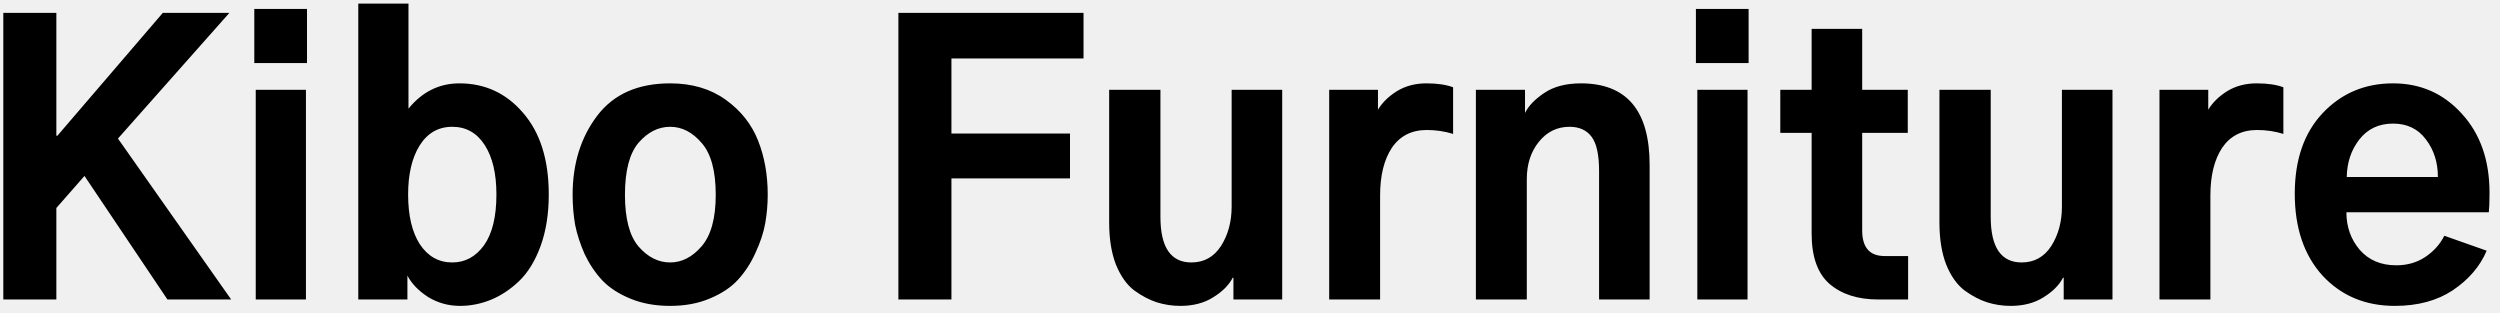
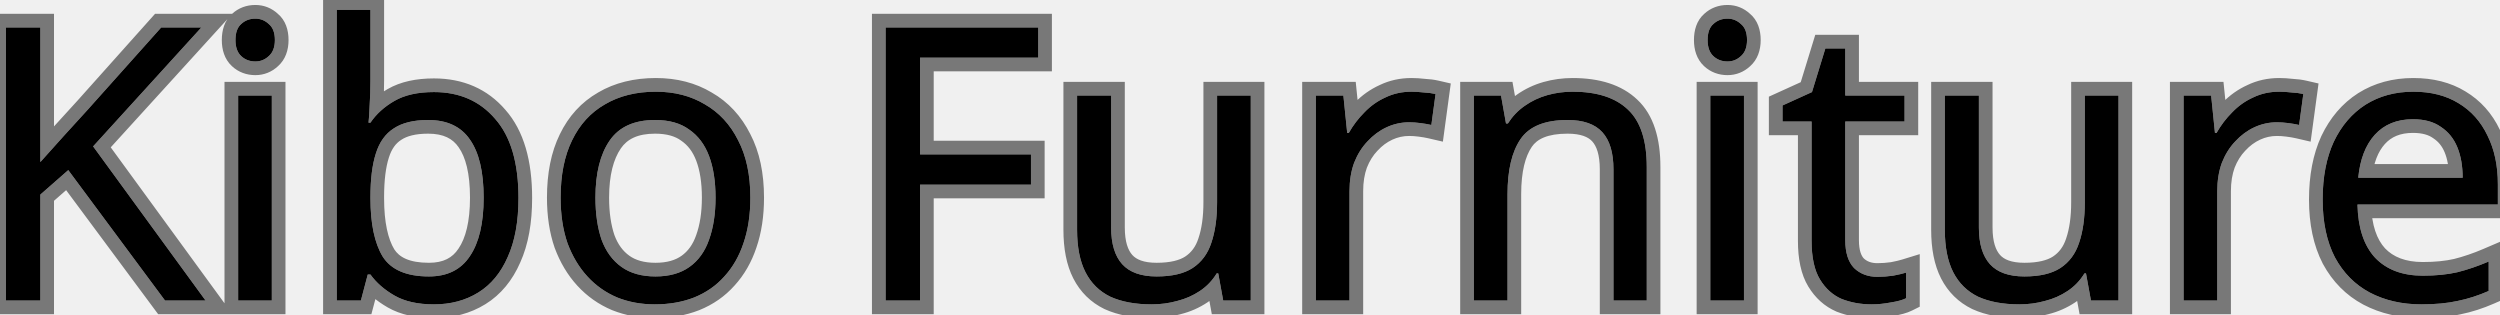
- <svg xmlns="http://www.w3.org/2000/svg" width="192" height="24" viewBox="0 0 192 24" fill="none">
-   <path d="M0.254 23V0.988H4.328V10.422H4.41L12.504 0.988H17.617L9.059 10.641L17.754 23H12.859L6.488 13.512L4.328 15.973V23H0.254ZM19.531 4.844V0.688H23.578V4.844H19.531ZM19.641 23V6.895H23.496V23H19.641ZM27.516 23V0.277H31.371V8.344C32.428 7.049 33.732 6.402 35.281 6.402C37.25 6.402 38.882 7.159 40.176 8.672C41.488 10.185 42.145 12.272 42.145 14.934C42.145 16.428 41.935 17.75 41.516 18.898C41.096 20.047 40.54 20.949 39.848 21.605C39.173 22.244 38.453 22.717 37.688 23.027C36.922 23.337 36.138 23.492 35.336 23.492C34.443 23.492 33.622 23.264 32.875 22.809C32.146 22.335 31.617 21.788 31.289 21.168V23H27.516ZM31.344 14.934C31.344 16.556 31.645 17.832 32.246 18.762C32.866 19.691 33.695 20.156 34.734 20.156C35.719 20.156 36.53 19.719 37.168 18.844C37.806 17.951 38.125 16.647 38.125 14.934C38.125 13.329 37.824 12.062 37.223 11.133C36.621 10.203 35.792 9.738 34.734 9.738C33.659 9.738 32.82 10.221 32.219 11.188C31.635 12.135 31.344 13.384 31.344 14.934ZM47.996 14.961C47.996 16.784 48.342 18.105 49.035 18.926C49.746 19.746 50.557 20.156 51.469 20.156C52.362 20.156 53.164 19.746 53.875 18.926C54.604 18.087 54.969 16.766 54.969 14.961C54.969 13.138 54.613 11.816 53.902 10.996C53.191 10.158 52.38 9.738 51.469 9.738C50.557 9.738 49.746 10.148 49.035 10.969C48.342 11.789 47.996 13.12 47.996 14.961ZM43.977 14.961C43.977 12.573 44.605 10.55 45.863 8.891C47.121 7.232 48.99 6.402 51.469 6.402C53.146 6.402 54.568 6.822 55.734 7.66C56.901 8.499 57.73 9.547 58.223 10.805C58.715 12.044 58.961 13.43 58.961 14.961C58.961 15.69 58.897 16.419 58.77 17.148C58.642 17.859 58.396 18.607 58.031 19.391C57.685 20.174 57.238 20.867 56.691 21.469C56.163 22.052 55.443 22.535 54.531 22.918C53.638 23.301 52.617 23.492 51.469 23.492C50.339 23.492 49.327 23.31 48.434 22.945C47.54 22.581 46.82 22.116 46.273 21.551C45.727 20.967 45.271 20.293 44.906 19.527C44.56 18.744 44.314 17.987 44.168 17.258C44.04 16.51 43.977 15.745 43.977 14.961ZM68.996 23V0.988H83.215V4.488H73.07V10.258H82.176V13.703H73.07V23H68.996ZM85.184 17.094V6.895H89.121V16.656C89.121 18.99 89.914 20.156 91.5 20.156C92.466 20.156 93.223 19.737 93.769 18.898C94.316 18.042 94.59 17.03 94.59 15.863V6.895H98.473V23H94.727V21.332H94.672C94.38 21.897 93.879 22.398 93.168 22.836C92.475 23.273 91.637 23.492 90.652 23.492C90.033 23.492 89.431 23.401 88.848 23.219C88.283 23.037 87.708 22.736 87.125 22.316C86.542 21.879 86.068 21.213 85.703 20.32C85.357 19.427 85.184 18.352 85.184 17.094ZM102.082 23V6.895H105.828V8.426C106.156 7.879 106.639 7.405 107.277 7.004C107.934 6.603 108.69 6.402 109.547 6.402C110.385 6.402 111.069 6.503 111.598 6.703V10.285C110.96 10.085 110.285 9.984 109.574 9.984C108.408 9.984 107.514 10.44 106.895 11.352C106.293 12.263 105.992 13.484 105.992 15.016V23H102.082ZM113.348 23V6.895H117.121V8.672C117.395 8.125 117.887 7.615 118.598 7.141C119.327 6.648 120.266 6.402 121.414 6.402C124.932 6.402 126.691 8.49 126.691 12.664V23H122.809V13.129C122.809 11.889 122.617 11.014 122.234 10.504C121.852 9.993 121.286 9.738 120.539 9.738C119.591 9.738 118.807 10.121 118.188 10.887C117.568 11.652 117.258 12.609 117.258 13.758V23H113.348ZM130.246 4.844V0.688H134.293V4.844H130.246ZM130.355 23V6.895H134.211V23H130.355ZM136.727 10.203V6.895H139.133V2.219H143.016V6.895H146.516V10.203H143.016V17.695C143.016 19.008 143.59 19.664 144.738 19.664H146.543V23H144.246C142.678 23 141.43 22.599 140.5 21.797C139.589 20.995 139.133 19.71 139.133 17.941V10.203H136.727ZM148.949 17.094V6.895H152.887V16.656C152.887 18.99 153.68 20.156 155.266 20.156C156.232 20.156 156.988 19.737 157.535 18.898C158.082 18.042 158.355 17.03 158.355 15.863V6.895H162.238V23H158.492V21.332H158.438C158.146 21.897 157.645 22.398 156.934 22.836C156.241 23.273 155.402 23.492 154.418 23.492C153.798 23.492 153.197 23.401 152.613 23.219C152.048 23.037 151.474 22.736 150.891 22.316C150.307 21.879 149.833 21.213 149.469 20.32C149.122 19.427 148.949 18.352 148.949 17.094ZM165.848 23V6.895H169.594V8.426C169.922 7.879 170.405 7.405 171.043 7.004C171.699 6.603 172.456 6.402 173.312 6.402C174.151 6.402 174.835 6.503 175.363 6.703V10.285C174.725 10.085 174.051 9.984 173.34 9.984C172.173 9.984 171.28 10.44 170.66 11.352C170.059 12.263 169.758 13.484 169.758 15.016V23H165.848ZM176.238 14.879C176.238 12.272 176.949 10.212 178.371 8.699C179.811 7.168 181.616 6.402 183.785 6.402C185.9 6.402 187.659 7.177 189.062 8.727C190.484 10.276 191.195 12.3 191.195 14.797C191.195 15.471 191.177 15.973 191.141 16.301H180.203C180.203 17.413 180.54 18.37 181.215 19.172C181.908 19.974 182.846 20.375 184.031 20.375C184.87 20.375 185.608 20.165 186.246 19.746C186.902 19.309 187.395 18.762 187.723 18.105L190.977 19.254C190.466 20.457 189.6 21.469 188.379 22.289C187.176 23.091 185.69 23.492 183.922 23.492C181.661 23.492 179.811 22.717 178.371 21.168C176.949 19.6 176.238 17.504 176.238 14.879ZM180.23 13.594H187.23C187.23 12.463 186.921 11.497 186.301 10.695C185.699 9.893 184.861 9.492 183.785 9.492C182.691 9.492 181.826 9.902 181.188 10.723C180.568 11.525 180.249 12.482 180.23 13.594Z" fill="black" />
+ <svg xmlns="http://www.w3.org/2000/svg" width="183" height="23" viewBox="0 0 183 23" fill="none">
+   <mask id="path-1-outside-1_1_6" maskUnits="userSpaceOnUse" x="-1" y="-1" width="185" height="25" fill="black">
+     <rect fill="white" x="-1" y="-1" width="185" height="25" />
+     <path d="M15.049 22H12.081L4.997 12.452L2.953 14.244V22H0.433V2.008H2.953V11.864C3.513 11.229 4.082 10.595 4.661 9.96C5.239 9.325 5.818 8.691 6.397 8.056L11.801 2.008H14.741L6.817 10.716L15.049 22ZM19.897 6.992V22H17.433V6.992H19.897ZM18.693 1.364C19.066 1.364 19.393 1.495 19.673 1.756C19.971 1.999 20.121 2.391 20.121 2.932C20.121 3.455 19.971 3.847 19.673 4.108C19.393 4.369 19.066 4.5 18.693 4.5C18.282 4.5 17.937 4.369 17.657 4.108C17.377 3.847 17.237 3.455 17.237 2.932C17.237 2.391 17.377 1.999 17.657 1.756C17.937 1.495 18.282 1.364 18.693 1.364ZM27.116 5.9C27.116 6.535 27.097 7.132 27.059 7.692C27.041 8.233 27.013 8.663 26.976 8.98H27.116C27.545 8.345 28.133 7.813 28.88 7.384C29.626 6.955 30.587 6.74 31.764 6.74C33.63 6.74 35.123 7.393 36.243 8.7C37.382 9.988 37.952 11.92 37.952 14.496C37.952 16.213 37.69 17.651 37.167 18.808C36.663 19.965 35.945 20.833 35.011 21.412C34.078 21.991 32.995 22.28 31.764 22.28C30.587 22.28 29.626 22.065 28.88 21.636C28.133 21.207 27.545 20.693 27.116 20.096H26.919L26.416 22H24.651V0.72H27.116V5.9ZM31.343 8.784C30.279 8.784 29.439 8.989 28.823 9.4C28.207 9.792 27.769 10.408 27.508 11.248C27.246 12.069 27.116 13.124 27.116 14.412V14.524C27.116 16.372 27.414 17.791 28.012 18.78C28.628 19.751 29.757 20.236 31.399 20.236C32.743 20.236 33.742 19.741 34.395 18.752C35.068 17.763 35.404 16.335 35.404 14.468C35.404 12.583 35.068 11.164 34.395 10.212C33.742 9.26 32.725 8.784 31.343 8.784ZM54.926 14.468C54.926 15.719 54.758 16.829 54.422 17.8C54.105 18.752 53.638 19.564 53.022 20.236C52.425 20.908 51.687 21.421 50.81 21.776C49.951 22.112 48.99 22.28 47.926 22.28C46.937 22.28 46.022 22.112 45.182 21.776C44.342 21.421 43.614 20.908 42.998 20.236C42.382 19.564 41.897 18.752 41.542 17.8C41.206 16.829 41.038 15.719 41.038 14.468C41.038 12.807 41.318 11.407 41.878 10.268C42.438 9.111 43.241 8.233 44.286 7.636C45.331 7.02 46.573 6.712 48.01 6.712C49.373 6.712 50.567 7.02 51.594 7.636C52.639 8.233 53.451 9.111 54.03 10.268C54.627 11.407 54.926 12.807 54.926 14.468ZM43.586 14.468C43.586 15.644 43.735 16.671 44.034 17.548C44.351 18.407 44.837 19.069 45.49 19.536C46.143 20.003 46.974 20.236 47.982 20.236C48.99 20.236 49.821 20.003 50.474 19.536C51.127 19.069 51.603 18.407 51.902 17.548C52.219 16.671 52.378 15.644 52.378 14.468C52.378 13.273 52.219 12.256 51.902 11.416C51.585 10.576 51.099 9.932 50.446 9.484C49.811 9.017 48.981 8.784 47.954 8.784C46.423 8.784 45.313 9.288 44.622 10.296C43.931 11.304 43.586 12.695 43.586 14.468ZM67.347 22H64.827V2.008H75.999V4.22H67.347V11.304H75.467V13.516H67.347V22ZM91.555 6.992V22H89.539L89.175 20.012H89.063C88.746 20.535 88.335 20.964 87.831 21.3C87.327 21.636 86.776 21.879 86.179 22.028C85.582 22.196 84.956 22.28 84.303 22.28C83.108 22.28 82.1 22.093 81.279 21.72C80.476 21.328 79.87 20.731 79.459 19.928C79.048 19.125 78.843 18.089 78.843 16.82V6.992H81.335V16.652C81.335 17.847 81.606 18.743 82.147 19.34C82.688 19.937 83.528 20.236 84.667 20.236C85.787 20.236 86.664 20.031 87.299 19.62C87.952 19.191 88.409 18.575 88.671 17.772C88.951 16.951 89.091 15.961 89.091 14.804V6.992H91.555ZM103.319 6.712C103.599 6.712 103.898 6.731 104.215 6.768C104.551 6.787 104.841 6.824 105.083 6.88L104.775 9.148C104.533 9.092 104.262 9.045 103.963 9.008C103.683 8.971 103.413 8.952 103.151 8.952C102.573 8.952 102.022 9.073 101.499 9.316C100.977 9.559 100.51 9.904 100.099 10.352C99.689 10.781 99.362 11.304 99.12 11.92C98.895 12.536 98.784 13.227 98.784 13.992V22H96.32V6.992H98.335L98.615 9.736H98.728C99.045 9.176 99.427 8.672 99.876 8.224C100.323 7.757 100.837 7.393 101.415 7.132C101.994 6.852 102.629 6.712 103.319 6.712ZM115.11 6.712C116.902 6.712 118.255 7.151 119.17 8.028C120.085 8.887 120.542 10.287 120.542 12.228V22H118.106V12.396C118.106 11.183 117.835 10.277 117.294 9.68C116.753 9.083 115.903 8.784 114.746 8.784C113.085 8.784 111.937 9.251 111.302 10.184C110.667 11.117 110.35 12.461 110.35 14.216V22H107.886V6.992H109.874L110.238 9.036H110.378C110.714 8.513 111.125 8.084 111.61 7.748C112.114 7.393 112.665 7.132 113.262 6.964C113.859 6.796 114.475 6.712 115.11 6.712ZM127.658 6.992V22H125.194V6.992H127.658ZM126.454 1.364C126.828 1.364 127.154 1.495 127.434 1.756C127.733 1.999 127.882 2.391 127.882 2.932C127.882 3.455 127.733 3.847 127.434 4.108C127.154 4.369 126.828 4.5 126.454 4.5C126.044 4.5 125.698 4.369 125.418 4.108C125.138 3.847 124.998 3.455 124.998 2.932C124.998 2.391 125.138 1.999 125.418 1.756C125.698 1.495 126.044 1.364 126.454 1.364ZM137.425 20.264C137.799 20.264 138.181 20.236 138.573 20.18C138.965 20.105 139.283 20.031 139.525 19.956V21.832C139.264 21.963 138.891 22.065 138.405 22.14C137.92 22.233 137.453 22.28 137.005 22.28C136.221 22.28 135.493 22.149 134.821 21.888C134.168 21.608 133.636 21.132 133.225 20.46C132.815 19.788 132.609 18.845 132.609 17.632V8.896H130.481V7.72L132.637 6.74L133.617 3.548H135.073V6.992H139.413V8.896H135.073V17.576C135.073 18.491 135.288 19.172 135.717 19.62C136.165 20.049 136.735 20.264 137.425 20.264ZM155.074 6.992V22H153.058L152.694 20.012H152.582C152.265 20.535 151.854 20.964 151.35 21.3C150.846 21.636 150.296 21.879 149.698 22.028C149.101 22.196 148.476 22.28 147.822 22.28C146.628 22.28 145.62 22.093 144.798 21.72C143.996 21.328 143.389 20.731 142.978 19.928C142.568 19.125 142.362 18.089 142.362 16.82V6.992H144.854V16.652C144.854 17.847 145.125 18.743 145.666 19.34C146.208 19.937 147.048 20.236 148.186 20.236C149.306 20.236 150.184 20.031 150.818 19.62C151.472 19.191 151.929 18.575 152.19 17.772C152.47 16.951 152.61 15.961 152.61 14.804V6.992H155.074ZM166.839 6.712C167.119 6.712 167.418 6.731 167.735 6.768C168.071 6.787 168.36 6.824 168.603 6.88L168.295 9.148C168.052 9.092 167.782 9.045 167.483 9.008C167.203 8.971 166.932 8.952 166.671 8.952C166.092 8.952 165.542 9.073 165.019 9.316C164.496 9.559 164.03 9.904 163.619 10.352C163.208 10.781 162.882 11.304 162.639 11.92C162.415 12.536 162.303 13.227 162.303 13.992V22H159.839V6.992H161.855L162.135 9.736H162.247C162.564 9.176 162.947 8.672 163.395 8.224C163.843 7.757 164.356 7.393 164.935 7.132C165.514 6.852 166.148 6.712 166.839 6.712ZM176.655 6.712C177.943 6.712 179.044 6.992 179.959 7.552C180.892 8.112 181.601 8.905 182.087 9.932C182.591 10.94 182.843 12.125 182.843 13.488V14.972H172.567C172.604 16.671 173.033 17.968 173.855 18.864C174.695 19.741 175.861 20.18 177.355 20.18C178.307 20.18 179.147 20.096 179.875 19.928C180.621 19.741 181.387 19.48 182.171 19.144V21.3C181.405 21.636 180.649 21.879 179.903 22.028C179.156 22.196 178.269 22.28 177.243 22.28C175.824 22.28 174.564 21.991 173.463 21.412C172.38 20.833 171.531 19.975 170.915 18.836C170.317 17.679 170.019 16.269 170.019 14.608C170.019 12.965 170.289 11.556 170.831 10.38C171.391 9.204 172.165 8.299 173.155 7.664C174.163 7.029 175.329 6.712 176.655 6.712ZM176.627 8.728C175.451 8.728 174.517 9.111 173.827 9.876C173.155 10.623 172.753 11.668 172.623 13.012H180.267C180.267 12.153 180.136 11.407 179.875 10.772C179.613 10.137 179.212 9.643 178.671 9.288C178.148 8.915 177.467 8.728 176.627 8.728Z" />
+   </mask>
+   <path d="M15.049 22H12.081L4.997 12.452L2.953 14.244V22H0.433V2.008H2.953V11.864C3.513 11.229 4.082 10.595 4.661 9.96C5.239 9.325 5.818 8.691 6.397 8.056L11.801 2.008H14.741L6.817 10.716L15.049 22ZM19.897 6.992V22H17.433V6.992H19.897ZM18.693 1.364C19.066 1.364 19.393 1.495 19.673 1.756C19.971 1.999 20.121 2.391 20.121 2.932C20.121 3.455 19.971 3.847 19.673 4.108C19.393 4.369 19.066 4.5 18.693 4.5C18.282 4.5 17.937 4.369 17.657 4.108C17.377 3.847 17.237 3.455 17.237 2.932C17.237 2.391 17.377 1.999 17.657 1.756C17.937 1.495 18.282 1.364 18.693 1.364ZM27.116 5.9C27.116 6.535 27.097 7.132 27.059 7.692C27.041 8.233 27.013 8.663 26.976 8.98H27.116C27.545 8.345 28.133 7.813 28.88 7.384C29.626 6.955 30.587 6.74 31.764 6.74C33.63 6.74 35.123 7.393 36.243 8.7C37.382 9.988 37.952 11.92 37.952 14.496C37.952 16.213 37.69 17.651 37.167 18.808C36.663 19.965 35.945 20.833 35.011 21.412C34.078 21.991 32.995 22.28 31.764 22.28C30.587 22.28 29.626 22.065 28.88 21.636C28.133 21.207 27.545 20.693 27.116 20.096H26.919L26.416 22H24.651V0.72H27.116V5.9ZM31.343 8.784C30.279 8.784 29.439 8.989 28.823 9.4C28.207 9.792 27.769 10.408 27.508 11.248C27.246 12.069 27.116 13.124 27.116 14.412V14.524C27.116 16.372 27.414 17.791 28.012 18.78C28.628 19.751 29.757 20.236 31.399 20.236C32.743 20.236 33.742 19.741 34.395 18.752C35.068 17.763 35.404 16.335 35.404 14.468C35.404 12.583 35.068 11.164 34.395 10.212C33.742 9.26 32.725 8.784 31.343 8.784ZM54.926 14.468C54.926 15.719 54.758 16.829 54.422 17.8C54.105 18.752 53.638 19.564 53.022 20.236C52.425 20.908 51.687 21.421 50.81 21.776C49.951 22.112 48.99 22.28 47.926 22.28C46.937 22.28 46.022 22.112 45.182 21.776C44.342 21.421 43.614 20.908 42.998 20.236C42.382 19.564 41.897 18.752 41.542 17.8C41.206 16.829 41.038 15.719 41.038 14.468C41.038 12.807 41.318 11.407 41.878 10.268C42.438 9.111 43.241 8.233 44.286 7.636C45.331 7.02 46.573 6.712 48.01 6.712C49.373 6.712 50.567 7.02 51.594 7.636C52.639 8.233 53.451 9.111 54.03 10.268C54.627 11.407 54.926 12.807 54.926 14.468ZM43.586 14.468C43.586 15.644 43.735 16.671 44.034 17.548C44.351 18.407 44.837 19.069 45.49 19.536C46.143 20.003 46.974 20.236 47.982 20.236C48.99 20.236 49.821 20.003 50.474 19.536C51.127 19.069 51.603 18.407 51.902 17.548C52.219 16.671 52.378 15.644 52.378 14.468C52.378 13.273 52.219 12.256 51.902 11.416C51.585 10.576 51.099 9.932 50.446 9.484C49.811 9.017 48.981 8.784 47.954 8.784C46.423 8.784 45.313 9.288 44.622 10.296C43.931 11.304 43.586 12.695 43.586 14.468ZM67.347 22H64.827V2.008H75.999V4.22H67.347V11.304H75.467V13.516H67.347V22ZM91.555 6.992V22H89.539L89.175 20.012H89.063C88.746 20.535 88.335 20.964 87.831 21.3C87.327 21.636 86.776 21.879 86.179 22.028C85.582 22.196 84.956 22.28 84.303 22.28C83.108 22.28 82.1 22.093 81.279 21.72C80.476 21.328 79.87 20.731 79.459 19.928C79.048 19.125 78.843 18.089 78.843 16.82V6.992H81.335V16.652C81.335 17.847 81.606 18.743 82.147 19.34C82.688 19.937 83.528 20.236 84.667 20.236C85.787 20.236 86.664 20.031 87.299 19.62C87.952 19.191 88.409 18.575 88.671 17.772C88.951 16.951 89.091 15.961 89.091 14.804V6.992H91.555ZM103.319 6.712C103.599 6.712 103.898 6.731 104.215 6.768C104.551 6.787 104.841 6.824 105.083 6.88L104.775 9.148C104.533 9.092 104.262 9.045 103.963 9.008C103.683 8.971 103.413 8.952 103.151 8.952C102.573 8.952 102.022 9.073 101.499 9.316C100.977 9.559 100.51 9.904 100.099 10.352C99.689 10.781 99.362 11.304 99.12 11.92C98.895 12.536 98.784 13.227 98.784 13.992V22H96.32V6.992H98.335L98.615 9.736H98.728C99.045 9.176 99.427 8.672 99.876 8.224C100.323 7.757 100.837 7.393 101.415 7.132C101.994 6.852 102.629 6.712 103.319 6.712ZM115.11 6.712C116.902 6.712 118.255 7.151 119.17 8.028C120.085 8.887 120.542 10.287 120.542 12.228V22H118.106V12.396C118.106 11.183 117.835 10.277 117.294 9.68C116.753 9.083 115.903 8.784 114.746 8.784C113.085 8.784 111.937 9.251 111.302 10.184C110.667 11.117 110.35 12.461 110.35 14.216V22H107.886V6.992H109.874L110.238 9.036H110.378C110.714 8.513 111.125 8.084 111.61 7.748C112.114 7.393 112.665 7.132 113.262 6.964C113.859 6.796 114.475 6.712 115.11 6.712ZM127.658 6.992V22H125.194V6.992H127.658ZM126.454 1.364C126.828 1.364 127.154 1.495 127.434 1.756C127.733 1.999 127.882 2.391 127.882 2.932C127.882 3.455 127.733 3.847 127.434 4.108C127.154 4.369 126.828 4.5 126.454 4.5C126.044 4.5 125.698 4.369 125.418 4.108C125.138 3.847 124.998 3.455 124.998 2.932C124.998 2.391 125.138 1.999 125.418 1.756C125.698 1.495 126.044 1.364 126.454 1.364ZM137.425 20.264C137.799 20.264 138.181 20.236 138.573 20.18C138.965 20.105 139.283 20.031 139.525 19.956V21.832C139.264 21.963 138.891 22.065 138.405 22.14C137.92 22.233 137.453 22.28 137.005 22.28C136.221 22.28 135.493 22.149 134.821 21.888C134.168 21.608 133.636 21.132 133.225 20.46C132.815 19.788 132.609 18.845 132.609 17.632V8.896H130.481V7.72L132.637 6.74L133.617 3.548H135.073V6.992H139.413V8.896H135.073V17.576C135.073 18.491 135.288 19.172 135.717 19.62C136.165 20.049 136.735 20.264 137.425 20.264ZM155.074 6.992V22H153.058L152.694 20.012H152.582C152.265 20.535 151.854 20.964 151.35 21.3C150.846 21.636 150.296 21.879 149.698 22.028C149.101 22.196 148.476 22.28 147.822 22.28C146.628 22.28 145.62 22.093 144.798 21.72C143.996 21.328 143.389 20.731 142.978 19.928C142.568 19.125 142.362 18.089 142.362 16.82V6.992H144.854V16.652C144.854 17.847 145.125 18.743 145.666 19.34C146.208 19.937 147.048 20.236 148.186 20.236C149.306 20.236 150.184 20.031 150.818 19.62C151.472 19.191 151.929 18.575 152.19 17.772C152.47 16.951 152.61 15.961 152.61 14.804V6.992H155.074ZM166.839 6.712C167.119 6.712 167.418 6.731 167.735 6.768C168.071 6.787 168.36 6.824 168.603 6.88L168.295 9.148C168.052 9.092 167.782 9.045 167.483 9.008C167.203 8.971 166.932 8.952 166.671 8.952C166.092 8.952 165.542 9.073 165.019 9.316C164.496 9.559 164.03 9.904 163.619 10.352C163.208 10.781 162.882 11.304 162.639 11.92C162.415 12.536 162.303 13.227 162.303 13.992V22H159.839V6.992H161.855L162.135 9.736H162.247C162.564 9.176 162.947 8.672 163.395 8.224C163.843 7.757 164.356 7.393 164.935 7.132C165.514 6.852 166.148 6.712 166.839 6.712ZM176.655 6.712C177.943 6.712 179.044 6.992 179.959 7.552C180.892 8.112 181.601 8.905 182.087 9.932C182.591 10.94 182.843 12.125 182.843 13.488V14.972H172.567C172.604 16.671 173.033 17.968 173.855 18.864C174.695 19.741 175.861 20.18 177.355 20.18C178.307 20.18 179.147 20.096 179.875 19.928C180.621 19.741 181.387 19.48 182.171 19.144V21.3C181.405 21.636 180.649 21.879 179.903 22.028C179.156 22.196 178.269 22.28 177.243 22.28C175.824 22.28 174.564 21.991 173.463 21.412C172.38 20.833 171.531 19.975 170.915 18.836C170.317 17.679 170.019 16.269 170.019 14.608C170.019 12.965 170.289 11.556 170.831 10.38C171.391 9.204 172.165 8.299 173.155 7.664C174.163 7.029 175.329 6.712 176.655 6.712ZM176.627 8.728C175.451 8.728 174.517 9.111 173.827 9.876C173.155 10.623 172.753 11.668 172.623 13.012H180.267C180.267 12.153 180.136 11.407 179.875 10.772C179.613 10.137 179.212 9.643 178.671 9.288C178.148 8.915 177.467 8.728 176.627 8.728Z" fill="black" />
+   <path d="M15.049 22V23H17.016L15.857 21.411L15.049 22ZM12.081 22L11.278 22.596L11.578 23H12.081V22ZM4.997 12.452L5.8 11.856L5.153 10.985L4.338 11.7L4.997 12.452ZM2.953 14.244L2.294 13.492L1.953 13.791V14.244H2.953ZM2.953 22V23H3.953V22H2.953ZM0.433 22H-0.567V23H0.433V22ZM0.433 2.008V1.008H-0.567V2.008H0.433ZM2.953 2.008H3.953V1.008H2.953V2.008ZM2.953 11.864H1.953V14.509L3.703 12.526L2.953 11.864ZM4.661 9.96L5.4 10.634L5.4 10.634L4.661 9.96ZM6.397 8.056L7.136 8.73L7.142 8.722L6.397 8.056ZM11.801 2.008V1.008H11.353L11.055 1.342L11.801 2.008ZM14.741 2.008L15.48 2.681L17.003 1.008H14.741V2.008ZM6.817 10.716L6.077 10.043L5.528 10.646L6.009 11.305L6.817 10.716ZM15.049 21H12.081V23H15.049V21ZM12.884 21.404L5.8 11.856L4.194 13.048L11.278 22.596L12.884 21.404ZM4.338 11.7L2.294 13.492L3.612 14.996L5.656 13.204L4.338 11.7ZM1.953 14.244V22H3.953V14.244H1.953ZM2.953 21H0.433V23H2.953V21ZM1.433 22V2.008H-0.567V22H1.433ZM0.433 3.008H2.953V1.008H0.433V3.008ZM1.953 2.008V11.864H3.953V2.008H1.953ZM3.703 12.526C4.259 11.895 4.825 11.264 5.4 10.634L3.922 9.286C3.34 9.925 2.767 10.564 2.203 11.202L3.703 12.526ZM5.4 10.634C5.978 9.999 6.557 9.364 7.136 8.73L5.658 7.382C5.079 8.017 4.501 8.652 3.922 9.286L5.4 10.634ZM7.142 8.722L12.546 2.674L11.055 1.342L5.651 7.39L7.142 8.722ZM11.801 3.008H14.741V1.008H11.801V3.008ZM14.001 1.335L6.077 10.043L7.556 11.389L15.48 2.681L14.001 1.335ZM6.009 11.305L14.241 22.589L15.857 21.411L7.625 10.127L6.009 11.305ZM19.897 6.992H20.897V5.992H19.897V6.992ZM19.897 22V23H20.897V22H19.897ZM17.433 22H16.433V23H17.433V22ZM17.433 6.992V5.992H16.433V6.992H17.433ZM19.673 1.756L18.99 2.487L19.015 2.51L19.042 2.532L19.673 1.756ZM19.673 4.108L19.014 3.355L19.002 3.366L18.99 3.377L19.673 4.108ZM17.657 4.108L18.339 3.377L18.339 3.377L17.657 4.108ZM17.657 1.756L18.312 2.512L18.326 2.5L18.339 2.487L17.657 1.756ZM18.897 6.992V22H20.897V6.992H18.897ZM19.897 21H17.433V23H19.897V21ZM18.433 22V6.992H16.433V22H18.433ZM17.433 7.992H19.897V5.992H17.433V7.992ZM18.693 2.364C18.806 2.364 18.89 2.394 18.99 2.487L20.355 1.025C19.895 0.596 19.326 0.364 18.693 0.364V2.364ZM19.042 2.532C19.043 2.533 19.056 2.541 19.074 2.588C19.095 2.643 19.121 2.749 19.121 2.932H21.121C21.121 2.218 20.92 1.481 20.303 0.98L19.042 2.532ZM19.121 2.932C19.121 3.263 19.032 3.34 19.014 3.355L20.331 4.861C20.91 4.354 21.121 3.646 21.121 2.932H19.121ZM18.99 3.377C18.89 3.47 18.806 3.5 18.693 3.5V5.5C19.326 5.5 19.895 5.268 20.355 4.839L18.99 3.377ZM18.693 3.5C18.515 3.5 18.42 3.452 18.339 3.377L16.974 4.839C17.454 5.286 18.049 5.5 18.693 5.5V3.5ZM18.339 3.377C18.327 3.366 18.237 3.282 18.237 2.932H16.237C16.237 3.627 16.426 4.327 16.974 4.839L18.339 3.377ZM18.237 2.932C18.237 2.743 18.262 2.629 18.284 2.568C18.294 2.539 18.303 2.524 18.307 2.518C18.309 2.515 18.31 2.513 18.311 2.513C18.311 2.512 18.312 2.512 18.312 2.512L17.002 1C16.417 1.507 16.237 2.237 16.237 2.932H18.237ZM18.339 2.487C18.42 2.412 18.515 2.364 18.693 2.364V0.364C18.049 0.364 17.454 0.578 16.974 1.025L18.339 2.487ZM27.059 7.692L26.062 7.625L26.061 7.641L26.06 7.658L27.059 7.692ZM26.976 8.98L25.982 8.863L25.851 9.98H26.976V8.98ZM27.116 8.98V9.98H27.646L27.944 9.54L27.116 8.98ZM36.243 8.7L35.484 9.351L35.489 9.357L35.494 9.362L36.243 8.7ZM37.167 18.808L36.256 18.396L36.251 18.409L37.167 18.808ZM35.011 21.412L34.484 20.562L34.484 20.562L35.011 21.412ZM28.88 21.636L28.381 22.503L28.88 21.636ZM27.116 20.096L27.927 19.512L27.628 19.096H27.116V20.096ZM26.919 20.096V19.096H26.15L25.953 19.84L26.919 20.096ZM26.416 22V23H27.185L27.382 22.256L26.416 22ZM24.651 22H23.651V23H24.651V22ZM24.651 0.72V-0.28H23.651V0.72H24.651ZM27.116 0.72H28.116V-0.28H27.116V0.72ZM28.823 9.4L29.36 10.244L29.369 10.238L29.378 10.232L28.823 9.4ZM27.508 11.248L28.46 11.551L28.462 11.545L27.508 11.248ZM28.012 18.78L27.155 19.297L27.161 19.306L27.167 19.316L28.012 18.78ZM34.395 18.752L33.568 18.19L33.561 18.201L34.395 18.752ZM34.395 10.212L33.571 10.778L33.578 10.789L34.395 10.212ZM26.116 5.9C26.116 6.515 26.097 7.09 26.062 7.625L28.057 7.759C28.096 7.174 28.116 6.554 28.116 5.9H26.116ZM26.06 7.658C26.042 8.187 26.015 8.585 25.982 8.863L27.969 9.097C28.011 8.74 28.04 8.279 28.059 7.726L26.06 7.658ZM26.976 9.98H27.116V7.98H26.976V9.98ZM27.944 9.54C28.278 9.046 28.747 8.614 29.378 8.251L28.381 6.517C27.519 7.013 26.812 7.644 26.287 8.42L27.944 9.54ZM29.378 8.251C29.927 7.935 30.701 7.74 31.764 7.74V5.74C30.474 5.74 29.325 5.974 28.381 6.517L29.378 8.251ZM31.764 7.74C33.366 7.74 34.572 8.286 35.484 9.351L37.003 8.049C35.675 6.501 33.894 5.74 31.764 5.74V7.74ZM35.494 9.362C36.407 10.395 36.952 12.046 36.952 14.496H38.952C38.952 11.794 38.357 9.581 36.993 8.038L35.494 9.362ZM36.952 14.496C36.952 16.119 36.704 17.405 36.256 18.396L38.079 19.22C38.677 17.896 38.952 16.308 38.952 14.496H36.952ZM36.251 18.409C35.815 19.409 35.22 20.106 34.484 20.562L35.538 22.262C36.669 21.561 37.512 20.522 38.084 19.207L36.251 18.409ZM34.484 20.562C33.728 21.031 32.833 21.28 31.764 21.28V23.28C33.158 23.28 34.428 22.95 35.538 22.262L34.484 20.562ZM31.764 21.28C30.701 21.28 29.927 21.085 29.378 20.769L28.381 22.503C29.325 23.046 30.474 23.28 31.764 23.28V21.28ZM29.378 20.769C28.734 20.399 28.261 19.976 27.927 19.512L26.303 20.68C26.829 21.411 27.532 22.015 28.381 22.503L29.378 20.769ZM27.116 19.096H26.919V21.096H27.116V19.096ZM25.953 19.84L25.449 21.744L27.382 22.256L27.886 20.352L25.953 19.84ZM26.416 21H24.651V23H26.416V21ZM25.651 22V0.72H23.651V22H25.651ZM24.651 1.72H27.116V-0.28H24.651V1.72ZM26.116 0.72V5.9H28.116V0.72H26.116ZM31.343 7.784C30.164 7.784 29.106 8.01 28.269 8.568L29.378 10.232C29.773 9.969 30.395 9.784 31.343 9.784V7.784ZM28.287 8.556C27.432 9.1 26.869 9.933 26.553 10.951L28.462 11.545C28.668 10.883 28.983 10.484 29.36 10.244L28.287 8.556ZM26.555 10.945C26.251 11.9 26.116 13.067 26.116 14.412H28.116C28.116 13.181 28.242 12.239 28.46 11.551L26.555 10.945ZM26.116 14.412V14.524H28.116V14.412H26.116ZM26.116 14.524C26.116 16.455 26.423 18.084 27.155 19.297L28.867 18.263C28.405 17.497 28.116 16.289 28.116 14.524H26.116ZM27.167 19.316C28.038 20.689 29.574 21.236 31.399 21.236V19.236C29.939 19.236 29.216 18.813 28.856 18.244L27.167 19.316ZM31.399 21.236C33.027 21.236 34.364 20.614 35.23 19.303L33.561 18.201C33.12 18.869 32.46 19.236 31.399 19.236V21.236ZM35.223 19.314C36.054 18.09 36.404 16.431 36.404 14.468H34.404C34.404 16.238 34.081 17.436 33.568 18.19L35.223 19.314ZM36.404 14.468C36.404 12.493 36.057 10.831 35.212 9.635L33.578 10.789C34.078 11.497 34.404 12.672 34.404 14.468H36.404ZM35.22 9.646C34.342 8.367 32.98 7.784 31.343 7.784V9.784C32.469 9.784 33.142 10.153 33.571 10.778L35.22 9.646ZM54.422 17.8L53.477 17.473L53.473 17.484L54.422 17.8ZM53.022 20.236L52.285 19.56L52.28 19.566L52.275 19.572L53.022 20.236ZM50.81 21.776L51.175 22.707L51.185 22.703L50.81 21.776ZM45.182 21.776L44.793 22.697L44.802 22.701L44.811 22.704L45.182 21.776ZM42.998 20.236L42.261 20.912L42.261 20.912L42.998 20.236ZM41.542 17.8L40.597 18.127L40.601 18.138L40.605 18.149L41.542 17.8ZM41.878 10.268L42.775 10.709L42.778 10.704L41.878 10.268ZM44.286 7.636L44.782 8.504L44.794 8.498L44.286 7.636ZM51.594 7.636L51.08 8.493L51.089 8.499L51.098 8.504L51.594 7.636ZM54.03 10.268L53.136 10.715L53.14 10.724L53.145 10.732L54.03 10.268ZM44.034 17.548L43.087 17.87L43.092 17.883L43.096 17.895L44.034 17.548ZM45.49 19.536L46.071 18.722L46.071 18.722L45.49 19.536ZM50.474 19.536L49.893 18.722L49.893 18.722L50.474 19.536ZM51.902 17.548L50.962 17.208L50.958 17.22L51.902 17.548ZM51.902 11.416L52.837 11.063L52.837 11.063L51.902 11.416ZM50.446 9.484L49.854 10.29L49.867 10.299L49.88 10.309L50.446 9.484ZM44.622 10.296L45.447 10.861L45.447 10.861L44.622 10.296ZM53.926 14.468C53.926 15.631 53.77 16.628 53.477 17.473L55.367 18.127C55.746 17.031 55.926 15.807 55.926 14.468H53.926ZM53.473 17.484C53.196 18.316 52.797 19.002 52.285 19.56L53.759 20.912C54.479 20.126 55.014 19.188 55.371 18.116L53.473 17.484ZM52.275 19.572C51.785 20.122 51.178 20.549 50.435 20.849L51.185 22.703C52.197 22.294 53.064 21.694 53.77 20.9L52.275 19.572ZM50.446 20.845C49.719 21.129 48.884 21.28 47.926 21.28V23.28C49.096 23.28 50.183 23.095 51.174 22.707L50.446 20.845ZM47.926 21.28C47.052 21.28 46.265 21.132 45.553 20.848L44.811 22.704C45.779 23.092 46.821 23.28 47.926 23.28V21.28ZM45.571 20.855C44.863 20.556 44.254 20.126 43.735 19.56L42.261 20.912C42.974 21.69 43.821 22.287 44.793 22.697L45.571 20.855ZM43.735 19.56C43.216 18.994 42.794 18.296 42.479 17.451L40.605 18.149C40.999 19.208 41.548 20.134 42.261 20.912L43.735 19.56ZM42.487 17.473C42.194 16.628 42.038 15.631 42.038 14.468H40.038C40.038 15.807 40.218 17.031 40.597 18.127L42.487 17.473ZM42.038 14.468C42.038 12.914 42.3 11.675 42.775 10.709L40.981 9.827C40.336 11.138 40.038 12.699 40.038 14.468H42.038ZM42.778 10.704C43.257 9.715 43.924 8.995 44.782 8.504L43.79 6.768C42.557 7.472 41.62 8.506 40.978 9.832L42.778 10.704ZM44.794 8.498C45.659 7.988 46.718 7.712 48.01 7.712V5.712C46.427 5.712 45.004 6.052 43.778 6.774L44.794 8.498ZM48.01 7.712C49.217 7.712 50.229 7.983 51.08 8.493L52.108 6.779C50.906 6.057 49.528 5.712 48.01 5.712V7.712ZM51.098 8.504C51.959 8.996 52.638 9.721 53.136 10.715L54.925 9.821C54.264 8.501 53.32 7.47 52.09 6.768L51.098 8.504ZM53.145 10.732C53.648 11.692 53.926 12.923 53.926 14.468H55.926C55.926 12.691 55.607 11.121 54.916 9.803L53.145 10.732ZM42.586 14.468C42.586 15.726 42.745 16.866 43.087 17.87L44.981 17.226C44.725 16.476 44.586 15.562 44.586 14.468H42.586ZM43.096 17.895C43.473 18.914 44.07 19.751 44.909 20.35L46.071 18.722C45.603 18.388 45.23 17.899 44.972 17.201L43.096 17.895ZM44.909 20.35C45.771 20.965 46.819 21.236 47.982 21.236V19.236C47.129 19.236 46.516 19.04 46.071 18.722L44.909 20.35ZM47.982 21.236C49.145 21.236 50.193 20.965 51.055 20.35L49.893 18.722C49.448 19.04 48.835 19.236 47.982 19.236V21.236ZM51.055 20.35C51.899 19.747 52.489 18.904 52.846 17.877L50.958 17.22C50.718 17.91 50.356 18.391 49.893 18.722L51.055 20.35ZM52.842 17.888C53.208 16.878 53.378 15.731 53.378 14.468H51.378C51.378 15.557 51.231 16.464 50.962 17.208L52.842 17.888ZM53.378 14.468C53.378 13.19 53.209 12.046 52.837 11.063L50.967 11.769C51.23 12.466 51.378 13.357 51.378 14.468H53.378ZM52.837 11.063C52.458 10.058 51.855 9.238 51.012 8.659L49.88 10.309C50.343 10.626 50.712 11.094 50.967 11.769L52.837 11.063ZM51.038 8.678C50.187 8.052 49.129 7.784 47.954 7.784V9.784C48.832 9.784 49.436 9.983 49.854 10.29L51.038 8.678ZM47.954 7.784C46.188 7.784 44.722 8.381 43.797 9.731L45.447 10.861C45.904 10.195 46.659 9.784 47.954 9.784V7.784ZM43.797 9.731C42.952 10.965 42.586 12.58 42.586 14.468H44.586C44.586 12.81 44.911 11.643 45.447 10.861L43.797 9.731ZM67.347 22V23H68.347V22H67.347ZM64.827 22H63.827V23H64.827V22ZM64.827 2.008V1.008H63.827V2.008H64.827ZM75.999 2.008H76.999V1.008H75.999V2.008ZM75.999 4.22V5.22H76.999V4.22H75.999ZM67.347 4.22V3.22H66.347V4.22H67.347ZM67.347 11.304H66.347V12.304H67.347V11.304ZM75.467 11.304H76.467V10.304H75.467V11.304ZM75.467 13.516V14.516H76.467V13.516H75.467ZM67.347 13.516V12.516H66.347V13.516H67.347ZM67.347 21H64.827V23H67.347V21ZM65.827 22V2.008H63.827V22H65.827ZM64.827 3.008H75.999V1.008H64.827V3.008ZM74.999 2.008V4.22H76.999V2.008H74.999ZM75.999 3.22H67.347V5.22H75.999V3.22ZM66.347 4.22V11.304H68.347V4.22H66.347ZM67.347 12.304H75.467V10.304H67.347V12.304ZM74.467 11.304V13.516H76.467V11.304H74.467ZM75.467 12.516H67.347V14.516H75.467V12.516ZM66.347 13.516V22H68.347V13.516H66.347ZM91.555 6.992H92.555V5.992H91.555V6.992ZM91.555 22V23H92.555V22H91.555ZM89.539 22L88.555 22.18L88.705 23H89.539V22ZM89.175 20.012L90.159 19.832L90.008 19.012H89.175V20.012ZM89.063 20.012V19.012H88.5L88.208 19.493L89.063 20.012ZM87.831 21.3L87.276 20.468L87.276 20.468L87.831 21.3ZM86.179 22.028L85.936 21.058L85.922 21.061L85.908 21.065L86.179 22.028ZM81.279 21.72L80.84 22.619L80.853 22.625L80.865 22.63L81.279 21.72ZM79.459 19.928L78.569 20.384L78.569 20.384L79.459 19.928ZM78.843 6.992V5.992H77.843V6.992H78.843ZM81.335 6.992H82.335V5.992H81.335V6.992ZM82.147 19.34L82.888 18.669L82.888 18.669L82.147 19.34ZM87.299 19.62L87.842 20.46L87.848 20.456L87.299 19.62ZM88.671 17.772L87.724 17.449L87.72 17.462L88.671 17.772ZM89.091 6.992V5.992H88.091V6.992H89.091ZM90.555 6.992V22H92.555V6.992H90.555ZM91.555 21H89.539V23H91.555V21ZM90.522 21.82L90.159 19.832L88.191 20.192L88.555 22.18L90.522 21.82ZM89.175 19.012H89.063V21.012H89.175V19.012ZM88.208 19.493C87.966 19.892 87.657 20.214 87.276 20.468L88.386 22.132C89.013 21.714 89.525 21.177 89.918 20.531L88.208 19.493ZM87.276 20.468C86.869 20.739 86.424 20.936 85.936 21.058L86.421 22.998C87.128 22.822 87.785 22.533 88.386 22.132L87.276 20.468ZM85.908 21.065C85.403 21.207 84.87 21.28 84.303 21.28V23.28C85.043 23.28 85.76 23.185 86.45 22.991L85.908 21.065ZM84.303 21.28C83.207 21.28 82.349 21.108 81.693 20.81L80.865 22.63C81.851 23.079 83.01 23.28 84.303 23.28V21.28ZM81.718 20.821C81.111 20.525 80.662 20.084 80.349 19.473L78.569 20.384C79.077 21.377 79.841 22.131 80.84 22.619L81.718 20.821ZM80.349 19.473C80.034 18.856 79.843 17.992 79.843 16.82H77.843C77.843 18.187 78.062 19.394 78.569 20.384L80.349 19.473ZM79.843 16.82V6.992H77.843V16.82H79.843ZM78.843 7.992H81.335V5.992H78.843V7.992ZM80.335 6.992V16.652H82.335V6.992H80.335ZM80.335 16.652C80.335 17.978 80.633 19.159 81.406 20.012L82.888 18.669C82.578 18.326 82.335 17.715 82.335 16.652H80.335ZM81.406 20.012C82.204 20.893 83.366 21.236 84.667 21.236V19.236C83.691 19.236 83.172 18.982 82.888 18.669L81.406 20.012ZM84.667 21.236C85.892 21.236 86.985 21.014 87.842 20.46L86.756 18.78C86.343 19.047 85.681 19.236 84.667 19.236V21.236ZM87.848 20.456C88.707 19.891 89.296 19.082 89.622 18.082L87.72 17.462C87.523 18.068 87.198 18.49 86.75 18.784L87.848 20.456ZM89.617 18.095C89.942 17.141 90.091 16.037 90.091 14.804H88.091C88.091 15.886 87.959 16.76 87.724 17.449L89.617 18.095ZM90.091 14.804V6.992H88.091V14.804H90.091ZM89.091 7.992H91.555V5.992H89.091V7.992ZM104.215 6.768L104.099 7.761L104.129 7.765L104.16 7.766L104.215 6.768ZM105.083 6.88L106.074 7.015L106.197 6.111L105.308 5.906L105.083 6.88ZM104.775 9.148L104.551 10.122L105.619 10.369L105.766 9.283L104.775 9.148ZM103.963 9.008L103.831 9.999L103.839 10L103.963 9.008ZM101.499 9.316L101.921 10.223L101.921 10.223L101.499 9.316ZM100.099 10.352L100.822 11.043L100.829 11.036L100.837 11.028L100.099 10.352ZM99.12 11.92L98.189 11.553L98.184 11.566L98.18 11.578L99.12 11.92ZM98.784 22V23H99.784V22H98.784ZM96.32 22H95.32V23H96.32V22ZM96.32 6.992V5.992H95.32V6.992H96.32ZM98.335 6.992L99.33 6.89L99.239 5.992H98.335V6.992ZM98.615 9.736L97.621 9.838L97.712 10.736H98.615V9.736ZM98.728 9.736V10.736H99.31L99.597 10.229L98.728 9.736ZM99.876 8.224L100.583 8.931L100.59 8.924L100.597 8.917L99.876 8.224ZM101.415 7.132L101.827 8.043L101.839 8.038L101.851 8.032L101.415 7.132ZM103.319 7.712C103.555 7.712 103.815 7.728 104.099 7.761L104.332 5.775C103.981 5.734 103.643 5.712 103.319 5.712V7.712ZM104.16 7.766C104.457 7.783 104.687 7.815 104.859 7.854L105.308 5.906C104.995 5.833 104.646 5.79 104.271 5.77L104.16 7.766ZM104.093 6.745L103.785 9.013L105.766 9.283L106.074 7.015L104.093 6.745ZM105 8.174C104.718 8.109 104.413 8.056 104.087 8.016L103.839 10C104.111 10.034 104.347 10.075 104.551 10.122L105 8.174ZM104.096 8.017C103.775 7.974 103.46 7.952 103.151 7.952V9.952C103.365 9.952 103.592 9.967 103.831 9.999L104.096 8.017ZM103.151 7.952C102.428 7.952 101.734 8.105 101.078 8.409L101.921 10.223C102.311 10.042 102.718 9.952 103.151 9.952V7.952ZM101.078 8.409C100.43 8.71 99.857 9.136 99.362 9.676L100.837 11.028C101.163 10.671 101.524 10.407 101.921 10.223L101.078 8.409ZM99.377 9.661C98.867 10.194 98.474 10.831 98.189 11.553L100.05 12.287C100.25 11.777 100.511 11.369 100.822 11.043L99.377 9.661ZM98.18 11.578C97.91 12.32 97.784 13.129 97.784 13.992H99.784C99.784 13.324 99.881 12.752 100.059 12.262L98.18 11.578ZM97.784 13.992V22H99.784V13.992H97.784ZM98.784 21H96.32V23H98.784V21ZM97.32 22V6.992H95.32V22H97.32ZM96.32 7.992H98.335V5.992H96.32V7.992ZM97.341 7.094L97.621 9.838L99.61 9.634L99.33 6.89L97.341 7.094ZM98.615 10.736H98.728V8.736H98.615V10.736ZM99.597 10.229C99.871 9.746 100.199 9.314 100.583 8.931L99.168 7.517C98.656 8.03 98.219 8.606 97.857 9.243L99.597 10.229ZM100.597 8.917C100.958 8.54 101.367 8.251 101.827 8.043L101.004 6.221C100.307 6.535 99.689 6.975 99.154 7.531L100.597 8.917ZM101.851 8.032C102.284 7.823 102.768 7.712 103.319 7.712V5.712C102.489 5.712 101.704 5.881 100.98 6.232L101.851 8.032ZM119.17 8.028L118.478 8.75L118.485 8.757L119.17 8.028ZM120.542 22V23H121.542V22H120.542ZM118.106 22H117.106V23H118.106V22ZM117.294 9.68L118.035 9.008L118.035 9.008L117.294 9.68ZM111.302 10.184L112.129 10.746L112.129 10.746L111.302 10.184ZM110.35 22V23H111.35V22H110.35ZM107.886 22H106.886V23H107.886V22ZM107.886 6.992V5.992H106.886V6.992H107.886ZM109.874 6.992L110.858 6.817L110.712 5.992H109.874V6.992ZM110.238 9.036L109.253 9.211L109.4 10.036H110.238V9.036ZM110.378 9.036V10.036H110.924L111.219 9.577L110.378 9.036ZM111.61 7.748L112.179 8.57L112.185 8.566L111.61 7.748ZM115.11 7.712C116.751 7.712 117.814 8.114 118.478 8.75L119.862 7.306C118.696 6.188 117.053 5.712 115.11 5.712V7.712ZM118.485 8.757C119.111 9.345 119.542 10.414 119.542 12.228H121.542C121.542 10.159 121.058 8.429 119.854 7.299L118.485 8.757ZM119.542 12.228V22H121.542V12.228H119.542ZM120.542 21H118.106V23H120.542V21ZM119.106 22V12.396H117.106V22H119.106ZM119.106 12.396C119.106 11.056 118.81 9.864 118.035 9.008L116.553 10.351C116.861 10.691 117.106 11.309 117.106 12.396H119.106ZM118.035 9.008C117.233 8.124 116.06 7.784 114.746 7.784V9.784C115.746 9.784 116.272 10.041 116.553 10.351L118.035 9.008ZM114.746 7.784C112.92 7.784 111.373 8.301 110.475 9.622L112.129 10.746C112.5 10.2 113.25 9.784 114.746 9.784V7.784ZM110.475 9.622C109.681 10.789 109.35 12.364 109.35 14.216H111.35C111.35 12.559 111.654 11.445 112.129 10.746L110.475 9.622ZM109.35 14.216V22H111.35V14.216H109.35ZM110.35 21H107.886V23H110.35V21ZM108.886 22V6.992H106.886V22H108.886ZM107.886 7.992H109.874V5.992H107.886V7.992ZM108.889 7.167L109.253 9.211L111.222 8.861L110.858 6.817L108.889 7.167ZM110.238 10.036H110.378V8.036H110.238V10.036ZM111.219 9.577C111.488 9.159 111.808 8.827 112.179 8.57L111.041 6.926C110.441 7.341 109.94 7.868 109.537 8.495L111.219 9.577ZM112.185 8.566C112.596 8.277 113.044 8.064 113.533 7.927L112.991 6.001C112.285 6.2 111.632 6.51 111.034 6.93L112.185 8.566ZM113.533 7.927C114.04 7.784 114.565 7.712 115.11 7.712V5.712C114.386 5.712 113.679 5.808 112.991 6.001L113.533 7.927ZM127.658 6.992H128.658V5.992H127.658V6.992ZM127.658 22V23H128.658V22H127.658ZM125.194 22H124.194V23H125.194V22ZM125.194 6.992V5.992H124.194V6.992H125.194ZM127.434 1.756L126.752 2.487L126.777 2.51L126.804 2.532L127.434 1.756ZM127.434 4.108L126.776 3.355L126.764 3.366L126.752 3.377L127.434 4.108ZM125.418 4.108L126.101 3.377L126.101 3.377L125.418 4.108ZM125.418 1.756L126.073 2.512L126.087 2.5L126.101 2.487L125.418 1.756ZM126.658 6.992V22H128.658V6.992H126.658ZM127.658 21H125.194V23H127.658V21ZM126.194 22V6.992H124.194V22H126.194ZM125.194 7.992H127.658V5.992H125.194V7.992ZM126.454 2.364C126.567 2.364 126.652 2.394 126.752 2.487L128.117 1.025C127.657 0.596 127.088 0.364 126.454 0.364V2.364ZM126.804 2.532C126.805 2.533 126.818 2.541 126.836 2.588C126.857 2.643 126.882 2.749 126.882 2.932H128.882C128.882 2.218 128.682 1.481 128.065 0.98L126.804 2.532ZM126.882 2.932C126.882 3.263 126.794 3.34 126.776 3.355L128.093 4.861C128.672 4.354 128.882 3.646 128.882 2.932H126.882ZM126.752 3.377C126.652 3.47 126.567 3.5 126.454 3.5V5.5C127.088 5.5 127.657 5.268 128.117 4.839L126.752 3.377ZM126.454 3.5C126.277 3.5 126.181 3.452 126.101 3.377L124.736 4.839C125.215 5.286 125.811 5.5 126.454 5.5V3.5ZM126.101 3.377C126.089 3.366 125.998 3.282 125.998 2.932H123.998C123.998 3.627 124.188 4.327 124.736 4.839L126.101 3.377ZM125.998 2.932C125.998 2.743 126.023 2.629 126.045 2.568C126.056 2.539 126.065 2.524 126.069 2.518C126.071 2.515 126.072 2.513 126.073 2.513C126.073 2.512 126.073 2.512 126.073 2.512L124.764 1C124.179 1.507 123.998 2.237 123.998 2.932H125.998ZM126.101 2.487C126.181 2.412 126.277 2.364 126.454 2.364V0.364C125.811 0.364 125.215 0.578 124.736 1.025L126.101 2.487ZM138.573 20.18L138.715 21.17L138.738 21.167L138.76 21.162L138.573 20.18ZM139.525 19.956H140.525V18.602L139.231 19L139.525 19.956ZM139.525 21.832L139.972 22.726L140.525 22.45V21.832H139.525ZM138.405 22.14L138.253 21.152L138.235 21.154L138.216 21.158L138.405 22.14ZM134.821 21.888L134.427 22.807L134.443 22.814L134.459 22.82L134.821 21.888ZM133.225 20.46L132.372 20.981L133.225 20.46ZM132.609 8.896H133.609V7.896H132.609V8.896ZM130.481 8.896H129.481V9.896H130.481V8.896ZM130.481 7.72L130.067 6.81L129.481 7.076V7.72H130.481ZM132.637 6.74L133.051 7.65L133.461 7.464L133.593 7.034L132.637 6.74ZM133.617 3.548V2.548H132.878L132.661 3.255L133.617 3.548ZM135.073 3.548H136.073V2.548H135.073V3.548ZM135.073 6.992H134.073V7.992H135.073V6.992ZM139.413 6.992H140.413V5.992H139.413V6.992ZM139.413 8.896V9.896H140.413V8.896H139.413ZM135.073 8.896V7.896H134.073V8.896H135.073ZM135.717 19.62L134.995 20.312L135.01 20.327L135.025 20.342L135.717 19.62ZM137.425 21.264C137.849 21.264 138.279 21.232 138.715 21.17L138.432 19.19C138.084 19.24 137.748 19.264 137.425 19.264V21.264ZM138.76 21.162C139.171 21.084 139.528 21.002 139.819 20.912L139.231 19C139.038 19.06 138.76 19.127 138.386 19.198L138.76 21.162ZM138.525 19.956V21.832H140.525V19.956H138.525ZM139.078 20.938C138.951 21.001 138.696 21.084 138.253 21.152L138.557 23.128C139.085 23.047 139.576 22.924 139.972 22.726L139.078 20.938ZM138.216 21.158C137.787 21.241 137.384 21.28 137.005 21.28V23.28C137.523 23.28 138.053 23.226 138.594 23.122L138.216 21.158ZM137.005 21.28C136.334 21.28 135.73 21.169 135.184 20.956L134.459 22.82C135.256 23.13 136.108 23.28 137.005 23.28V21.28ZM135.215 20.969C134.773 20.779 134.393 20.453 134.078 19.939L132.372 20.981C132.879 21.811 133.563 22.437 134.427 22.807L135.215 20.969ZM134.078 19.939C133.802 19.487 133.609 18.753 133.609 17.632H131.609C131.609 18.938 131.827 20.089 132.372 20.981L134.078 19.939ZM133.609 17.632V8.896H131.609V17.632H133.609ZM132.609 7.896H130.481V9.896H132.609V7.896ZM131.481 8.896V7.72H129.481V8.896H131.481ZM130.895 8.63L133.051 7.65L132.223 5.83L130.067 6.81L130.895 8.63ZM133.593 7.034L134.573 3.841L132.661 3.255L131.681 6.447L133.593 7.034ZM133.617 4.548H135.073V2.548H133.617V4.548ZM134.073 3.548V6.992H136.073V3.548H134.073ZM135.073 7.992H139.413V5.992H135.073V7.992ZM138.413 6.992V8.896H140.413V6.992H138.413ZM139.413 7.896H135.073V9.896H139.413V7.896ZM134.073 8.896V17.576H136.073V8.896H134.073ZM134.073 17.576C134.073 18.628 134.318 19.606 134.995 20.312L136.439 18.928C136.257 18.738 136.073 18.354 136.073 17.576H134.073ZM135.025 20.342C135.681 20.971 136.508 21.264 137.425 21.264V19.264C136.961 19.264 136.649 19.128 136.409 18.898L135.025 20.342ZM155.074 6.992H156.074V5.992H155.074V6.992ZM155.074 22V23H156.074V22H155.074ZM153.058 22L152.075 22.18L152.225 23H153.058V22ZM152.694 20.012L153.678 19.832L153.528 19.012H152.694V20.012ZM152.582 20.012V19.012H152.02L151.728 19.493L152.582 20.012ZM151.35 21.3L150.796 20.468L150.796 20.468L151.35 21.3ZM149.698 22.028L149.456 21.058L149.442 21.061L149.428 21.065L149.698 22.028ZM144.798 21.72L144.36 22.619L144.372 22.625L144.385 22.63L144.798 21.72ZM142.978 19.928L142.088 20.384L142.088 20.384L142.978 19.928ZM142.362 6.992V5.992H141.362V6.992H142.362ZM144.854 6.992H145.854V5.992H144.854V6.992ZM145.666 19.34L146.407 18.669L146.407 18.669L145.666 19.34ZM150.818 19.62L151.362 20.46L151.368 20.456L150.818 19.62ZM152.19 17.772L151.244 17.449L151.24 17.462L152.19 17.772ZM152.61 6.992V5.992H151.61V6.992H152.61ZM154.074 6.992V22H156.074V6.992H154.074ZM155.074 21H153.058V23H155.074V21ZM154.042 21.82L153.678 19.832L151.711 20.192L152.075 22.18L154.042 21.82ZM152.694 19.012H152.582V21.012H152.694V19.012ZM151.728 19.493C151.485 19.892 151.177 20.214 150.796 20.468L151.905 22.132C152.532 21.714 153.045 21.177 153.437 20.531L151.728 19.493ZM150.796 20.468C150.389 20.739 149.944 20.936 149.456 21.058L149.941 22.998C150.648 22.822 151.304 22.533 151.905 22.132L150.796 20.468ZM149.428 21.065C148.923 21.207 148.389 21.28 147.822 21.28V23.28C148.562 23.28 149.279 23.185 149.969 22.991L149.428 21.065ZM147.822 21.28C146.726 21.28 145.869 21.108 145.212 20.81L144.385 22.63C145.371 23.079 146.529 23.28 147.822 23.28V21.28ZM145.237 20.821C144.631 20.525 144.182 20.084 143.869 19.473L142.088 20.384C142.596 21.377 143.36 22.131 144.36 22.619L145.237 20.821ZM143.869 19.473C143.553 18.856 143.362 17.992 143.362 16.82H141.362C141.362 18.187 141.582 19.394 142.088 20.384L143.869 19.473ZM143.362 16.82V6.992H141.362V16.82H143.362ZM142.362 7.992H144.854V5.992H142.362V7.992ZM143.854 6.992V16.652H145.854V6.992H143.854ZM143.854 16.652C143.854 17.978 144.153 19.159 144.925 20.012L146.407 18.669C146.097 18.326 145.854 17.715 145.854 16.652H143.854ZM144.925 20.012C145.724 20.893 146.885 21.236 148.186 21.236V19.236C147.21 19.236 146.691 18.982 146.407 18.669L144.925 20.012ZM148.186 21.236C149.412 21.236 150.505 21.014 151.362 20.46L150.275 18.78C149.863 19.047 149.201 19.236 148.186 19.236V21.236ZM151.368 20.456C152.226 19.891 152.816 19.082 153.141 18.082L151.24 17.462C151.042 18.068 150.717 18.49 150.269 18.784L151.368 20.456ZM153.137 18.095C153.462 17.141 153.61 16.037 153.61 14.804H151.61C151.61 15.886 151.479 16.76 151.244 17.449L153.137 18.095ZM153.61 14.804V6.992H151.61V14.804H153.61ZM152.61 7.992H155.074V5.992H152.61V7.992ZM167.735 6.768L167.618 7.761L167.649 7.765L167.68 7.766L167.735 6.768ZM168.603 6.88L169.594 7.015L169.717 6.111L168.828 5.906L168.603 6.88ZM168.295 9.148L168.07 10.122L169.138 10.369L169.286 9.283L168.295 9.148ZM167.483 9.008L167.351 9.999L167.359 10L167.483 9.008ZM165.019 9.316L165.44 10.223L165.44 10.223L165.019 9.316ZM163.619 10.352L164.342 11.043L164.349 11.036L164.356 11.028L163.619 10.352ZM162.639 11.92L161.709 11.553L161.704 11.566L161.699 11.578L162.639 11.92ZM162.303 22V23H163.303V22H162.303ZM159.839 22H158.839V23H159.839V22ZM159.839 6.992V5.992H158.839V6.992H159.839ZM161.855 6.992L162.85 6.89L162.758 5.992H161.855V6.992ZM162.135 9.736L161.14 9.838L161.232 10.736H162.135V9.736ZM162.247 9.736V10.736H162.83L163.117 10.229L162.247 9.736ZM163.395 8.224L164.102 8.931L164.109 8.924L164.116 8.917L163.395 8.224ZM164.935 7.132L165.347 8.043L165.359 8.038L165.371 8.032L164.935 7.132ZM166.839 7.712C167.075 7.712 167.334 7.728 167.618 7.761L167.852 5.775C167.501 5.734 167.163 5.712 166.839 5.712V7.712ZM167.68 7.766C167.977 7.783 168.207 7.815 168.378 7.854L168.828 5.906C168.514 5.833 168.165 5.79 167.79 5.77L167.68 7.766ZM167.612 6.745L167.304 9.013L169.286 9.283L169.594 7.015L167.612 6.745ZM168.52 8.174C168.238 8.109 167.933 8.056 167.607 8.016L167.359 10C167.63 10.034 167.867 10.075 168.07 10.122L168.52 8.174ZM167.615 8.017C167.295 7.974 166.98 7.952 166.671 7.952V9.952C166.885 9.952 167.111 9.967 167.351 9.999L167.615 8.017ZM166.671 7.952C165.947 7.952 165.253 8.105 164.598 8.409L165.44 10.223C165.83 10.042 166.237 9.952 166.671 9.952V7.952ZM164.598 8.409C163.949 8.71 163.377 9.136 162.882 9.676L164.356 11.028C164.683 10.671 165.043 10.407 165.44 10.223L164.598 8.409ZM162.896 9.661C162.386 10.194 161.993 10.831 161.709 11.553L163.569 12.287C163.77 11.777 164.03 11.369 164.342 11.043L162.896 9.661ZM161.699 11.578C161.429 12.32 161.303 13.129 161.303 13.992H163.303C163.303 13.324 163.401 12.752 163.579 12.262L161.699 11.578ZM161.303 13.992V22H163.303V13.992H161.303ZM162.303 21H159.839V23H162.303V21ZM160.839 22V6.992H158.839V22H160.839ZM159.839 7.992H161.855V5.992H159.839V7.992ZM160.86 7.094L161.14 9.838L163.13 9.634L162.85 6.89L160.86 7.094ZM162.135 10.736H162.247V8.736H162.135V10.736ZM163.117 10.229C163.391 9.746 163.719 9.314 164.102 8.931L162.688 7.517C162.175 8.03 161.738 8.606 161.377 9.243L163.117 10.229ZM164.116 8.917C164.478 8.54 164.886 8.251 165.347 8.043L164.523 6.221C163.826 6.535 163.208 6.975 162.674 7.531L164.116 8.917ZM165.371 8.032C165.803 7.823 166.288 7.712 166.839 7.712V5.712C166.009 5.712 165.224 5.881 164.499 6.232L165.371 8.032ZM179.959 7.552L179.436 8.405L179.444 8.409L179.959 7.552ZM182.087 9.932L181.182 10.359L181.187 10.369L181.192 10.379L182.087 9.932ZM182.843 14.972V15.972H183.843V14.972H182.843ZM172.567 14.972V13.972H171.544L171.567 14.994L172.567 14.972ZM173.855 18.864L173.117 19.54L173.125 19.548L173.132 19.556L173.855 18.864ZM179.875 19.928L180.099 20.902L180.108 20.9L180.117 20.898L179.875 19.928ZM182.171 19.144H183.171V17.628L181.777 18.225L182.171 19.144ZM182.171 21.3L182.573 22.216L183.171 21.953V21.3H182.171ZM179.903 22.028L179.706 21.047L179.695 21.05L179.683 21.052L179.903 22.028ZM173.463 21.412L172.991 22.294L172.997 22.297L173.463 21.412ZM170.915 18.836L170.026 19.295L170.03 19.303L170.035 19.312L170.915 18.836ZM170.831 10.38L169.928 9.95L169.922 9.962L170.831 10.38ZM173.155 7.664L172.622 6.818L172.615 6.822L173.155 7.664ZM173.827 9.876L173.084 9.206L173.083 9.207L173.827 9.876ZM172.623 13.012L171.627 12.915L171.521 14.012H172.623V13.012ZM180.267 13.012V14.012H181.267V13.012H180.267ZM179.875 10.772L178.95 11.153L178.95 11.153L179.875 10.772ZM178.671 9.288L178.089 10.102L178.106 10.113L178.122 10.124L178.671 9.288ZM176.655 7.712C177.795 7.712 178.708 7.959 179.436 8.405L180.481 6.699C179.38 6.025 178.09 5.712 176.655 5.712V7.712ZM179.444 8.409C180.2 8.863 180.778 9.503 181.182 10.359L182.991 9.505C182.425 8.307 181.583 7.361 180.473 6.695L179.444 8.409ZM181.192 10.379C181.614 11.222 181.843 12.248 181.843 13.488H183.843C183.843 12.002 183.567 10.658 182.981 9.485L181.192 10.379ZM181.843 13.488V14.972H183.843V13.488H181.843ZM182.843 13.972H172.567V15.972H182.843V13.972ZM171.567 14.994C171.607 16.839 172.077 18.405 173.117 19.54L174.592 18.188C173.989 17.531 173.6 16.502 173.566 14.95L171.567 14.994ZM173.132 19.556C174.203 20.674 175.655 21.18 177.355 21.18V19.18C176.067 19.18 175.186 18.809 174.577 18.172L173.132 19.556ZM177.355 21.18C178.363 21.18 179.281 21.091 180.099 20.902L179.65 18.954C179.012 19.101 178.25 19.18 177.355 19.18V21.18ZM180.117 20.898C180.921 20.697 181.737 20.418 182.564 20.063L181.777 18.225C181.036 18.542 180.322 18.785 179.632 18.958L180.117 20.898ZM181.171 19.144V21.3H183.171V19.144H181.171ZM181.769 20.384C181.063 20.694 180.376 20.913 179.706 21.047L180.099 23.009C180.923 22.844 181.747 22.578 182.573 22.216L181.769 20.384ZM179.683 21.052C179.028 21.2 178.219 21.28 177.243 21.28V23.28C178.32 23.28 179.284 23.192 180.122 23.004L179.683 21.052ZM177.243 21.28C175.963 21.28 174.867 21.02 173.928 20.527L172.997 22.297C174.261 22.961 175.685 23.28 177.243 23.28V21.28ZM173.934 20.53C173.034 20.049 172.322 19.336 171.794 18.36L170.035 19.312C170.739 20.613 171.726 21.618 172.991 22.294L173.934 20.53ZM171.803 18.377C171.296 17.395 171.019 16.152 171.019 14.608H169.019C169.019 16.386 169.338 17.962 170.026 19.295L171.803 18.377ZM171.019 14.608C171.019 13.072 171.272 11.813 171.739 10.798L169.922 9.962C169.307 11.299 169.019 12.858 169.019 14.608H171.019ZM171.733 10.81C172.222 9.784 172.879 9.029 173.694 8.506L172.615 6.822C171.452 7.568 170.559 8.624 169.928 9.95L171.733 10.81ZM173.687 8.51C174.518 7.987 175.496 7.712 176.655 7.712V5.712C175.163 5.712 173.807 6.072 172.622 6.818L173.687 8.51ZM176.627 7.728C175.212 7.728 173.992 8.2 173.084 9.206L174.569 10.546C175.042 10.021 175.69 9.728 176.627 9.728V7.728ZM173.083 9.207C172.226 10.159 171.772 11.431 171.627 12.915L173.618 13.109C173.735 11.905 174.083 11.086 174.57 10.545L173.083 9.207ZM172.623 14.012H180.267V12.012H172.623V14.012ZM181.267 13.012C181.267 12.054 181.121 11.173 180.799 10.391L178.95 11.153C179.151 11.64 179.267 12.252 179.267 13.012H181.267ZM180.799 10.391C180.466 9.582 179.939 8.924 179.219 8.452L178.122 10.124C178.485 10.362 178.76 10.693 178.95 11.153L180.799 10.391ZM179.252 8.474C178.514 7.947 177.611 7.728 176.627 7.728V9.728C177.322 9.728 177.782 9.882 178.089 10.102L179.252 8.474Z" fill="black" fill-opacity="0.5" mask="url(#path-1-outside-1_1_6)" />
</svg>
